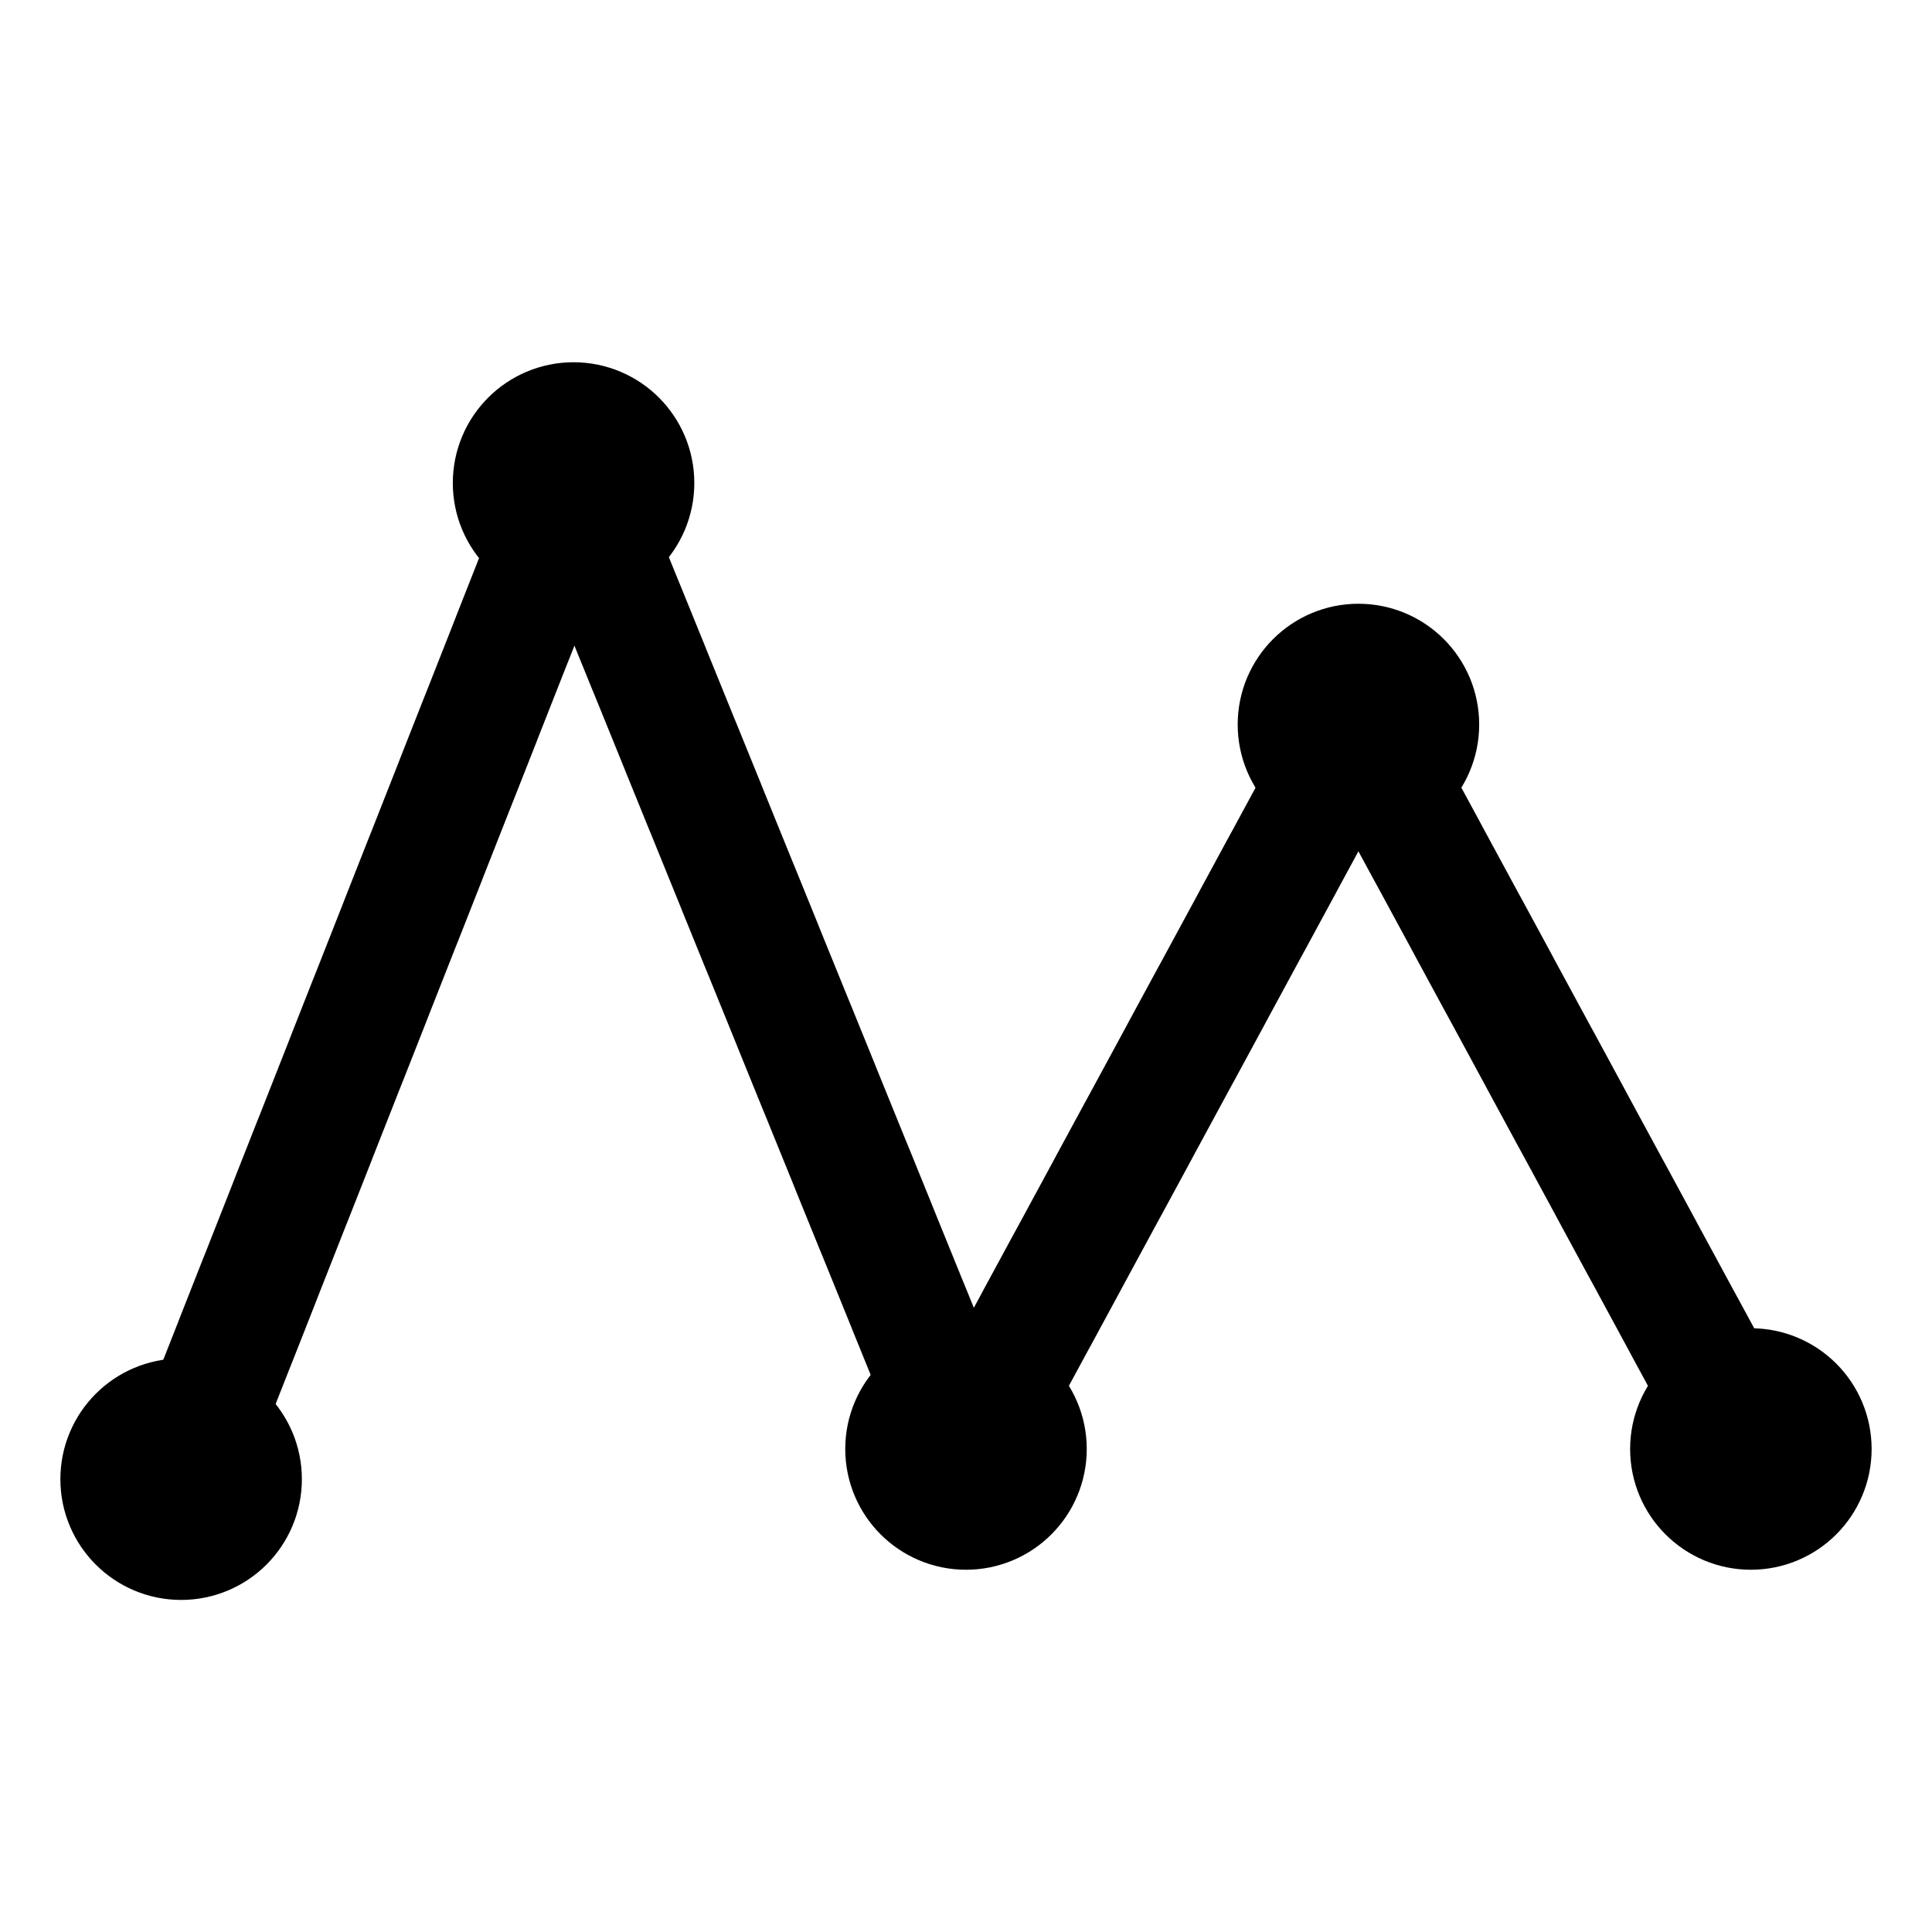
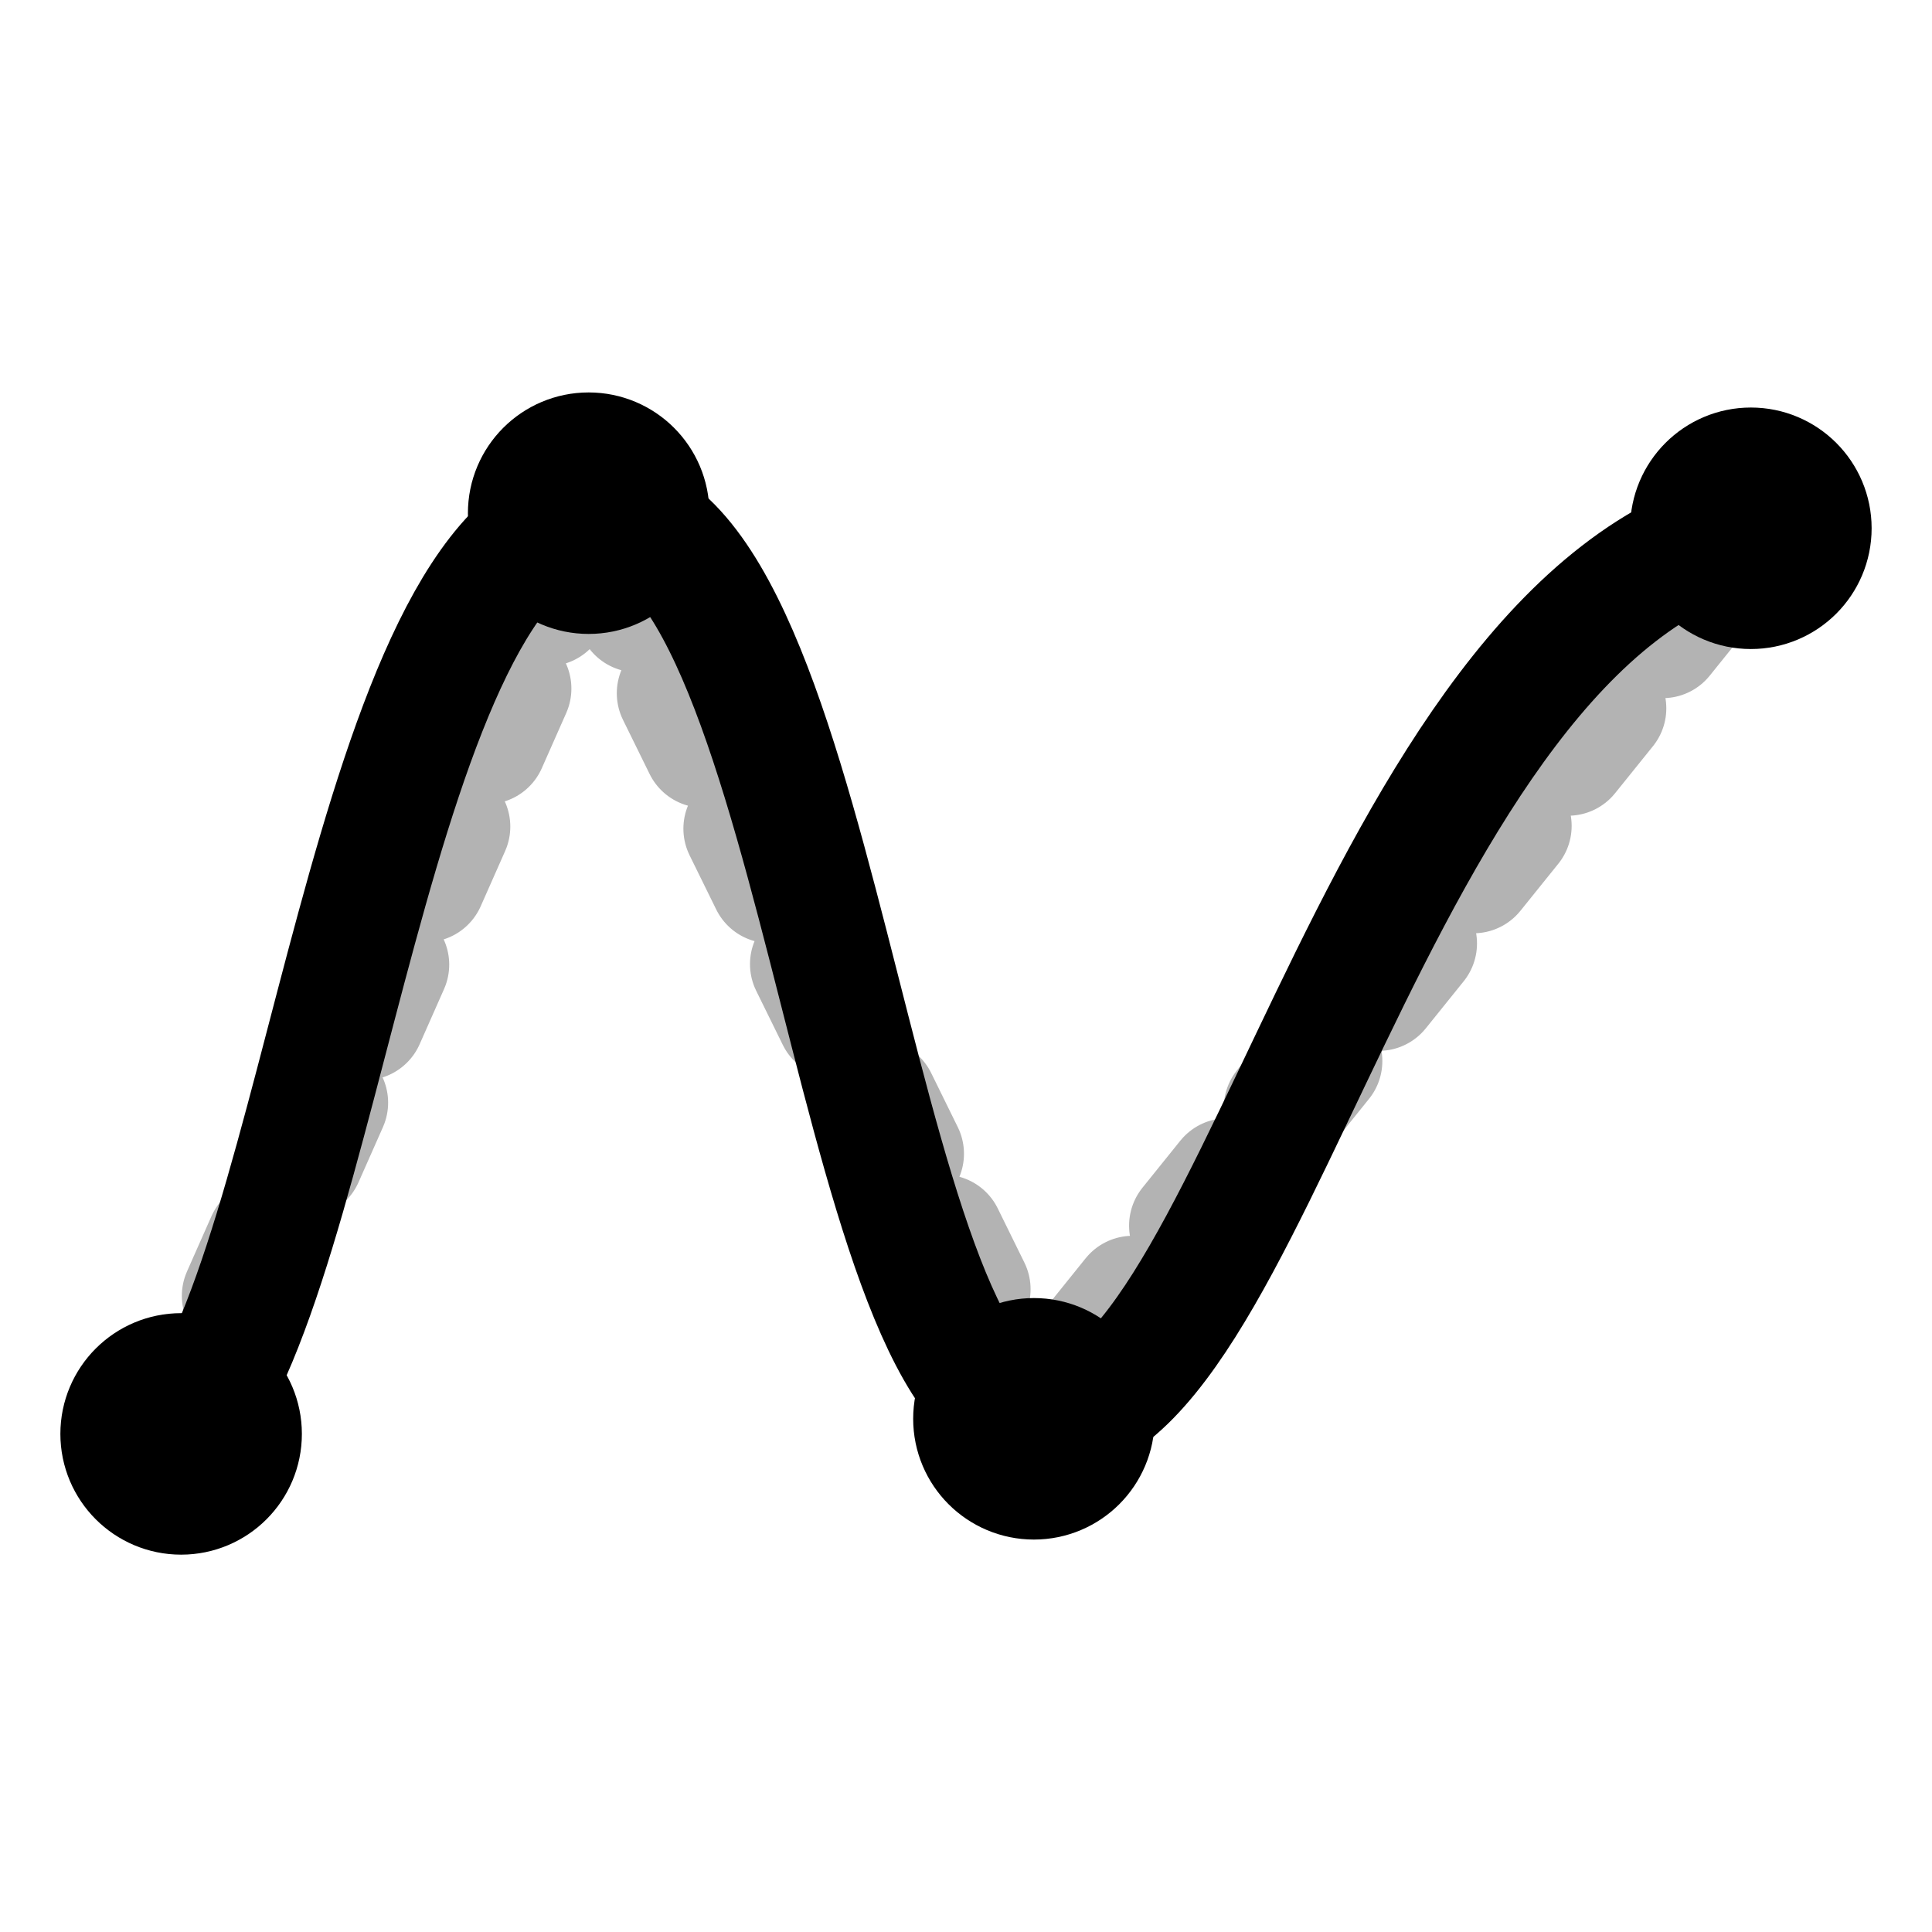
<svg xmlns="http://www.w3.org/2000/svg" viewBox="0 0 256 256" fill="none" stroke="currentColor" stroke-width="16" stroke-linecap="round" stroke-linejoin="round">
-   <path d="M24 196 76 64l52 128 52-96 52 96" />
-   <path d="M24 196 76 64l52 128 52-96 52 96" stroke-dasharray="8 12" opacity=".35" />
-   <circle cx="24" cy="196" r="8" fill="currentColor" />
-   <circle cx="76" cy="64" r="8" fill="currentColor" />
-   <circle cx="128" cy="192" r="8" fill="currentColor" />
-   <circle cx="180" cy="96" r="8" fill="currentColor" />
-   <circle cx="232" cy="192" r="8" fill="currentColor" />
+   <path d="M24 190C43 170 49 72 78 68C109 64 112 185 137 188C166 192 181 82 232 70" />
+   <path d="M24 190L78 68L137 188L232 70" stroke-dasharray="8 12" opacity=".3" />
+   <circle cx="24" cy="190" r="8" fill="currentColor" />
+   <circle cx="78" cy="68" r="8" fill="currentColor" />
+   <circle cx="137" cy="188" r="8" fill="currentColor" />
+   <circle cx="232" cy="70" r="8" fill="currentColor" />
</svg>
